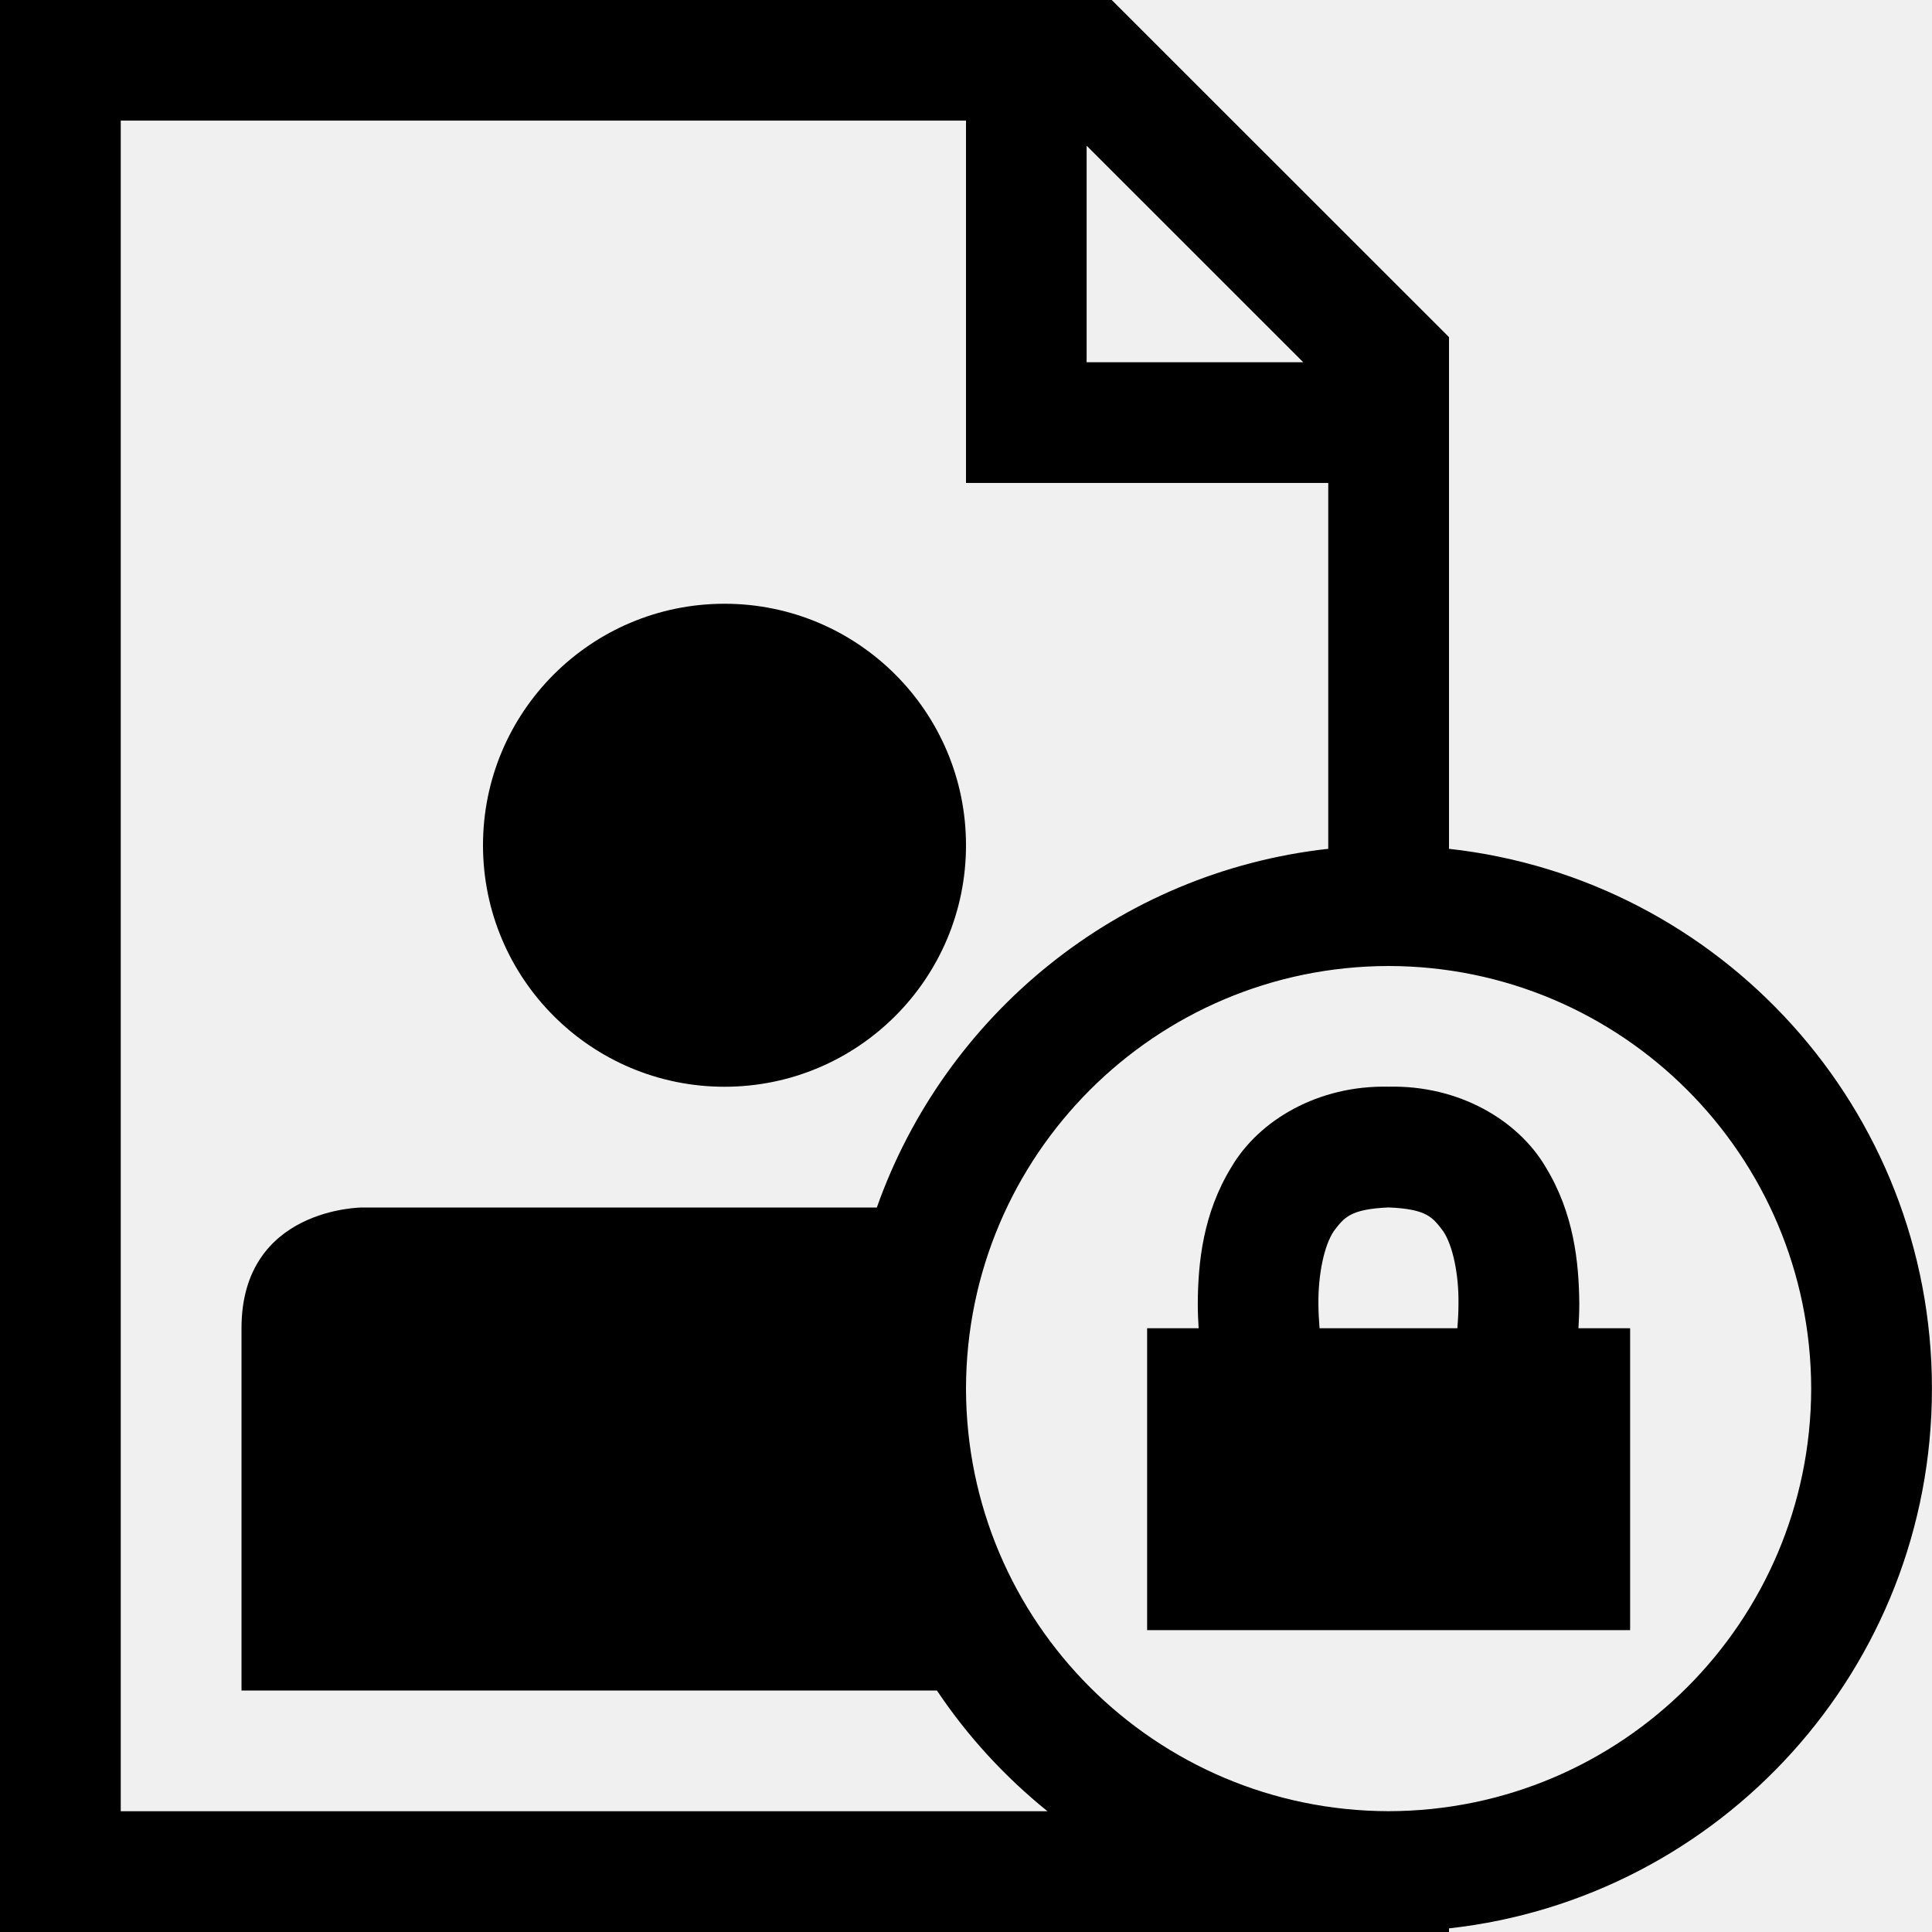
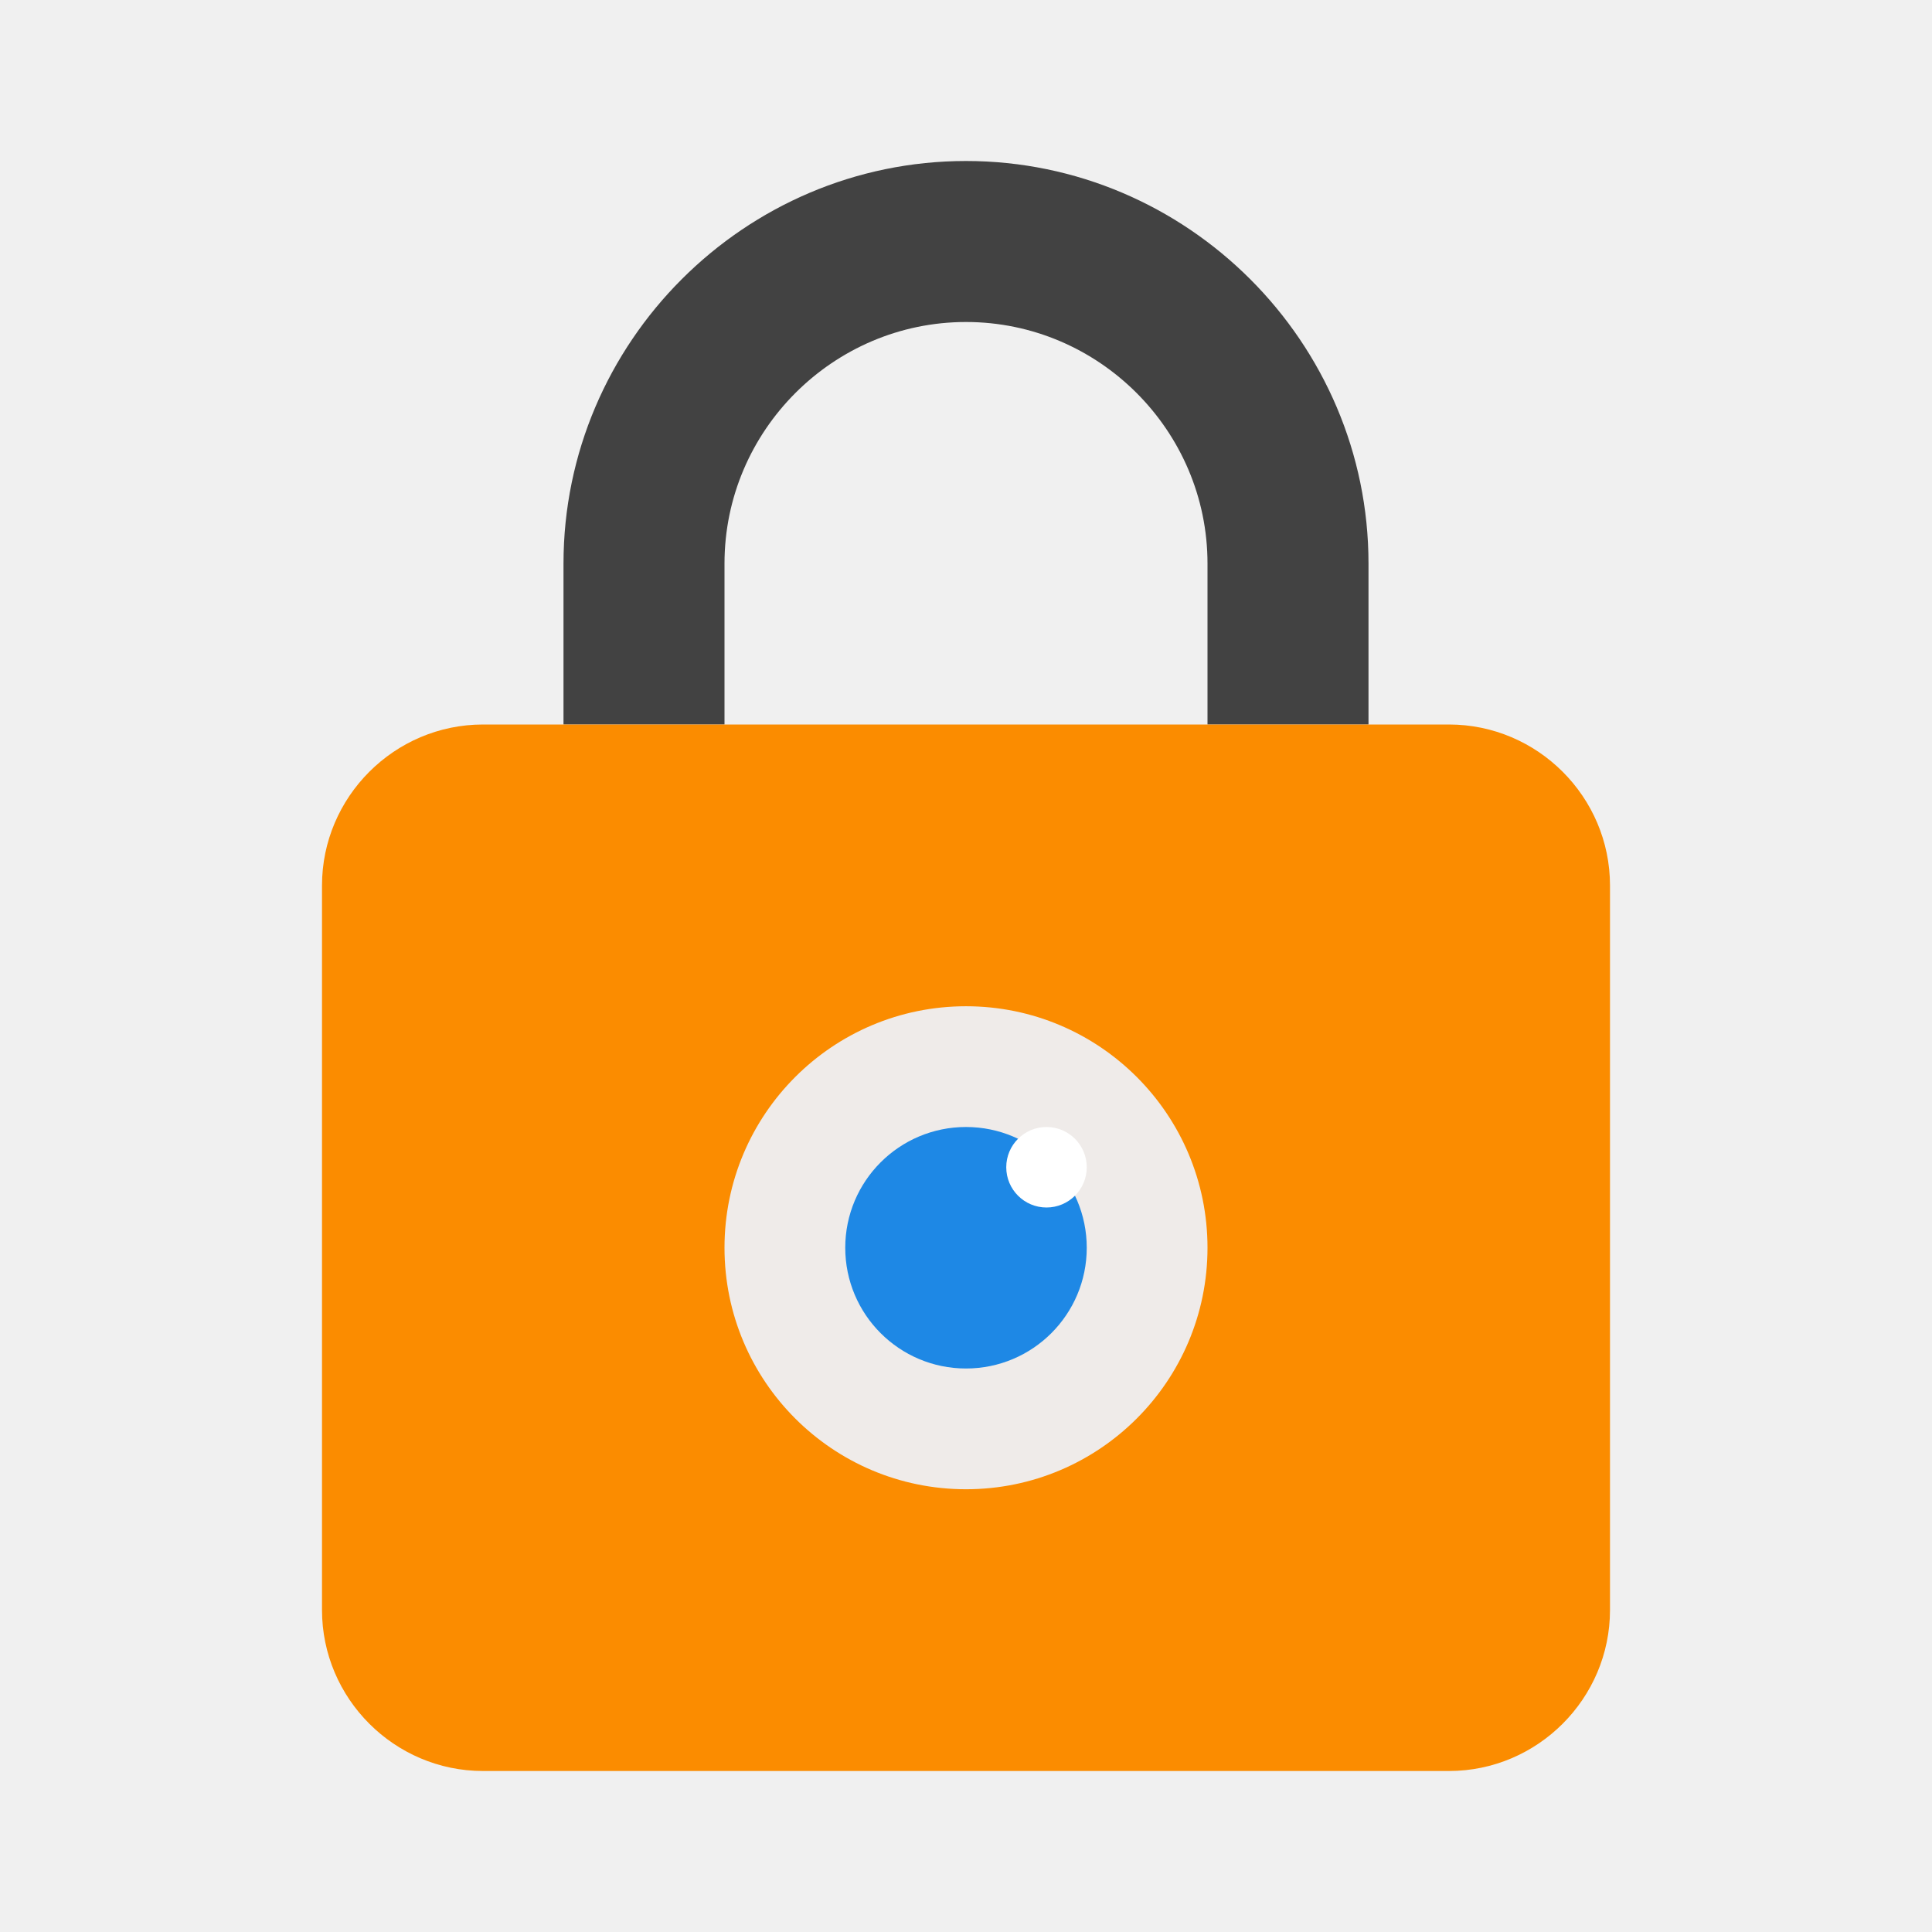
- <svg xmlns="http://www.w3.org/2000/svg" version="1.1" x="0px" y="0px" width="32px" height="32px" viewBox="0 0 32 32" enable-background="new 0 0 32 32" xml:space="preserve" id="svg2">
-   <defs id="defs3155" />
-   <g id="background">
-     <rect fill="none" width="32" height="32" id="rect3146" />
-   </g>
-   <path id="path3151" d="m 26.144,22 c 0.008,-0.131 0.014,-0.267 0.014,-0.409 -0.006,-0.678 -0.088,-1.492 -0.556,-2.259 -0.457,-0.779 -1.438,-1.36 -2.602,-1.333 -1.165,-0.027 -2.148,0.554 -2.605,1.333 -0.47,0.767 -0.552,1.581 -0.556,2.259 0,0.143 0.006,0.278 0.014,0.409 H 19 v 5 h 8 v -5 h -0.856 z m -4.307,-0.409 c -0.004,-0.478 0.093,-0.958 0.254,-1.198 0.173,-0.227 0.27,-0.366 0.909,-0.394 0.637,0.027 0.73,0.165 0.904,0.394 0.162,0.24 0.259,0.723 0.253,1.198 0,0.145 -0.008,0.28 -0.019,0.409 h -2.282 c -0.01,-0.131 -0.019,-0.268 -0.019,-0.409 z M 12,18 c 2.209,0 4,-1.791 4,-4 0,-2.209 -1.791,-4 -4,-4 -2.209,0 -4,1.791 -4,4 0,2.209 1.791,4 4,4 z M 24,14.059 V 5.584 L 18.414,0 H 0 v 32 h 24 v -0.06 c 4.499,-0.498 7.999,-4.308 7.999,-8.94 0,-4.632 -3.5,-8.443 -7.999,-8.941 z M 17.998,2.413 21.586,6 H 17.998 V 2.413 z M 2,30 V 1.998 h 14 v 6.001 h 6 v 6.06 C 18.523,14.444 15.652,16.809 14.523,20 10.961,20 6,20 6,20 c 0,0 -2,0 -2,2 0,1 0,6 0,6 h 11.518 c 0.506,0.756 1.125,1.43 1.832,2 H 2 z M 23,29.999 C 19.135,29.991 16.006,26.864 16,23 c 0.006,-3.865 3.135,-6.994 7,-7 3.864,0.006 6.991,3.135 6.999,7 -0.008,3.864 -3.135,6.991 -6.999,6.999 z" />
+ <svg xmlns="http://www.w3.org/2000/svg" version="1" viewBox="0 0 48 48" enable-background="new 0 0 48 48">
+   <path fill="#424242" d="M24,4c-5.5,0-10,4.5-10,10v4h4v-4c0-3.3,2.7-6,6-6s6,2.7,6,6v4h4v-4C34,8.5,29.5,4,24,4z" />
+   <path fill="#FB8C00" d="M36,44H12c-2.2,0-4-1.8-4-4V22c0-2.2,1.8-4,4-4h24c2.2,0,4,1.8,4,4v18C40,42.2,38.2,44,36,44z" />
+   <circle fill="#EFEBE9" cx="24" cy="31" r="6" />
+   <circle fill="#1E88E5" cx="24" cy="31" r="3" />
+   <circle fill="#fff" cx="26" cy="29" r="1" />
</svg>
